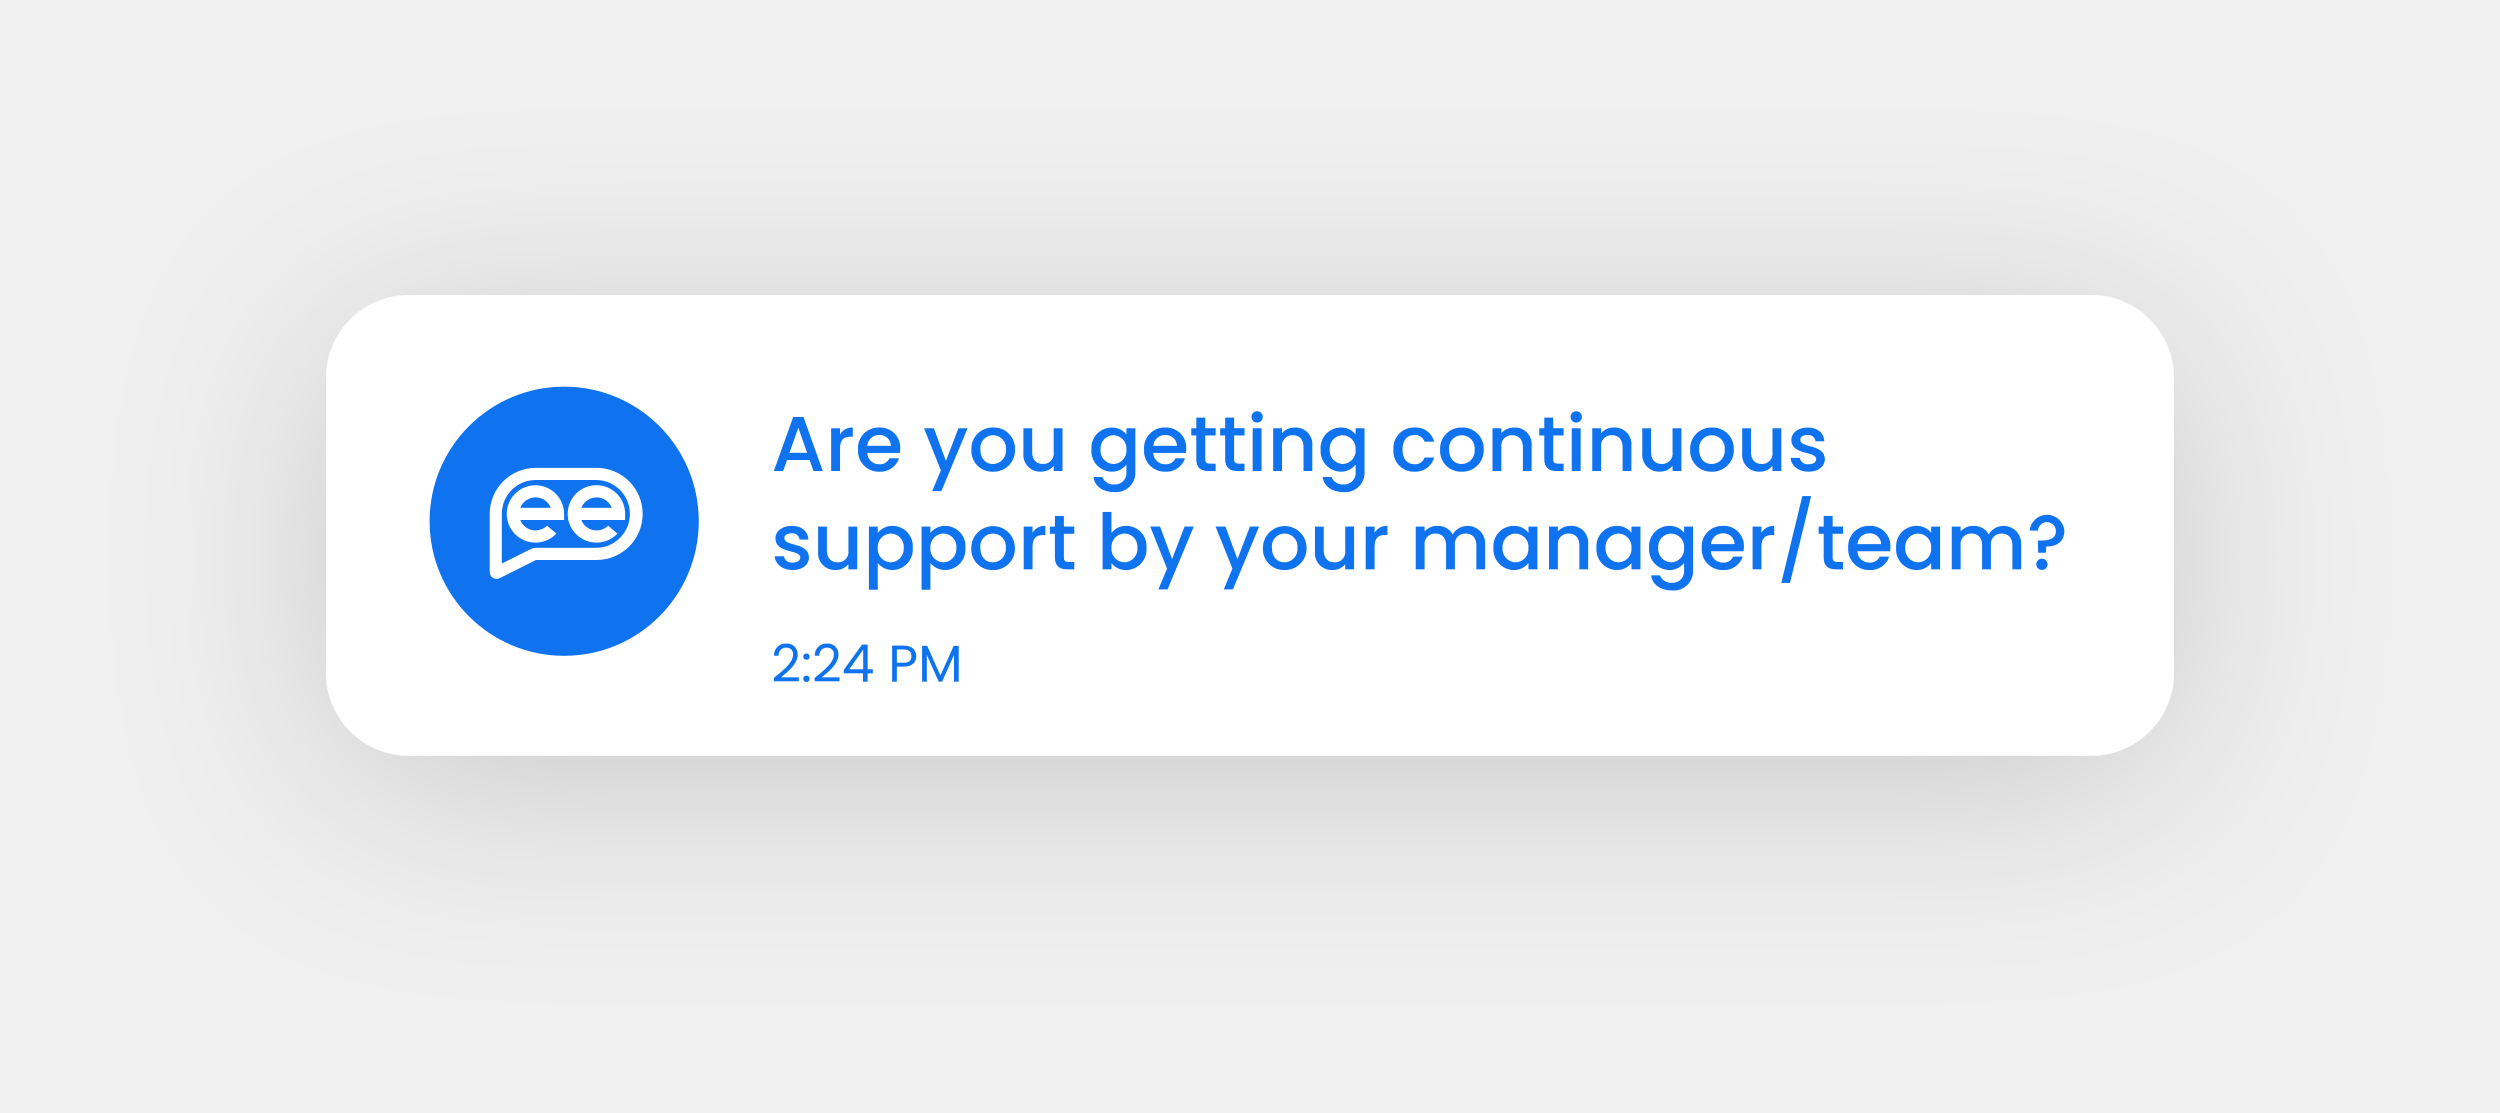
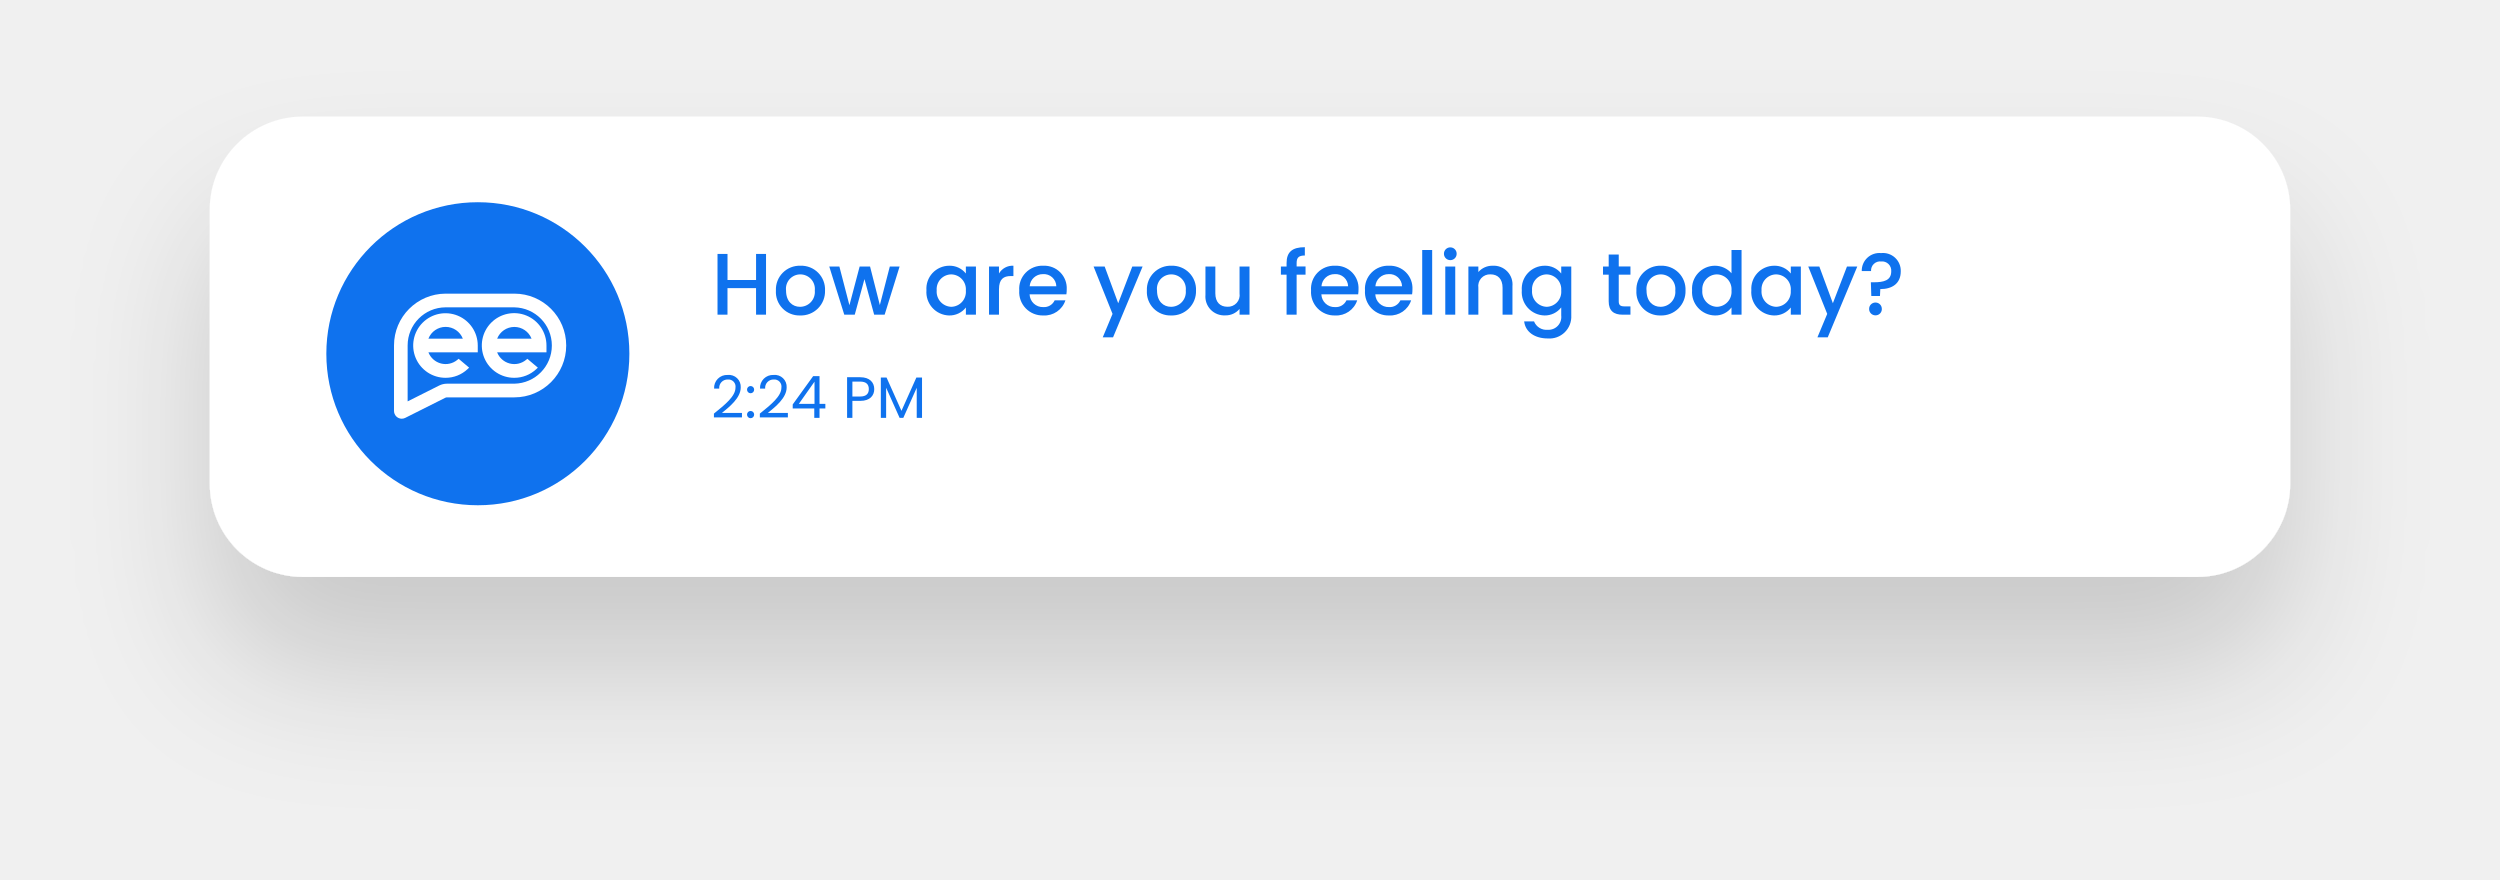
- <svg xmlns="http://www.w3.org/2000/svg" width="483" height="215" viewBox="0 0 483 215">
+ <svg xmlns="http://www.w3.org/2000/svg" width="429" height="151" viewBox="0 0 429 151">
  <defs>
-     <filter id="a" x="0" y="0" width="483" height="215" filterUnits="userSpaceOnUse">
-       <feOffset dy="6" input="SourceAlpha" />
-       <feGaussianBlur stdDeviation="21" result="b" />
+     <filter id="a" x="0" y="0" width="429" height="151" filterUnits="userSpaceOnUse">
+       <feOffset dy="16" input="SourceAlpha" />
+       <feGaussianBlur stdDeviation="12" result="b" />
      <feFlood flood-opacity="0.161" />
      <feComposite operator="in" in2="b" />
      <feComposite in="SourceGraphic" />
    </filter>
  </defs>
-   <g transform="translate(63.357 -13.638)">
-     <g transform="matrix(1, 0, 0, 1, -63.36, 13.64)" filter="url(#a)">
-       <rect width="357" height="89" rx="16" transform="translate(63 57)" fill="#fff" />
+   <g transform="translate(36.357 -53.639)">
+     <g transform="matrix(1, 0, 0, 1, -36.36, 53.64)" filter="url(#a)">
+       <rect width="357" height="79" rx="16" transform="translate(36 20)" fill="#fff" />
    </g>
-     <path d="M8.16,0h1.8L6.225-10.44H4.245L.51,0H2.3l.75-2.13H7.41ZM6.93-3.525H3.525L5.235-8.37Zm6.36-.825c0-1.755.78-2.28,2.04-2.28h.435V-8.4A2.692,2.692,0,0,0,13.29-7.065v-1.2H11.58V0h1.71Zm7.53-2.61a2.146,2.146,0,0,1,2.31,2.085H18.555A2.251,2.251,0,0,1,20.82-6.96Zm3.87,4.5H22.845A2,2,0,0,1,20.9-1.3a2.274,2.274,0,0,1-2.355-2.19h6.315a5.275,5.275,0,0,0,.06-.84A3.854,3.854,0,0,0,20.9-8.4,3.958,3.958,0,0,0,16.77-4.14,4.01,4.01,0,0,0,20.9.135,3.777,3.777,0,0,0,24.69-2.46Zm9.06.5-2.325-6.3H29.52l3.255,8.13L31.1,3.885h1.77l5.07-12.15h-1.77ZM47.1-4.14A4.076,4.076,0,0,0,42.885-8.4,4.076,4.076,0,0,0,38.67-4.14,4.03,4.03,0,0,0,42.81.135,4.14,4.14,0,0,0,47.1-4.14Zm-6.69,0a2.462,2.462,0,0,1,2.445-2.775,2.5,2.5,0,0,1,2.49,2.775A2.546,2.546,0,0,1,42.81-1.35C41.52-1.35,40.41-2.265,40.41-4.14ZM56.28-8.265H54.57V-3.66a2,2,0,0,1-2.085,2.3c-1.245,0-2.07-.78-2.07-2.3V-8.265H48.72V-3.4A3.23,3.23,0,0,0,52.125.12,3.076,3.076,0,0,0,54.57-.99V0h1.71Zm5.58,4.1A4,4,0,0,0,65.76.135a3.548,3.548,0,0,0,2.865-1.38V.135a2.2,2.2,0,0,1-2.31,2.46,2.3,2.3,0,0,1-2.355-1.44H62.265c.21,1.83,1.845,2.925,4.05,2.925A3.748,3.748,0,0,0,70.35.135v-8.4H68.625v1.2A3.5,3.5,0,0,0,65.76-8.4,3.934,3.934,0,0,0,61.86-4.17Zm6.765.03a2.568,2.568,0,0,1-2.5,2.79,2.6,2.6,0,0,1-2.505-2.82A2.536,2.536,0,0,1,66.12-6.915,2.563,2.563,0,0,1,68.625-4.14ZM76.08-6.96a2.146,2.146,0,0,1,2.31,2.085H73.815A2.251,2.251,0,0,1,76.08-6.96Zm3.87,4.5H78.1A2,2,0,0,1,76.155-1.3,2.274,2.274,0,0,1,73.8-3.495h6.315a5.275,5.275,0,0,0,.06-.84A3.854,3.854,0,0,0,76.155-8.4,3.958,3.958,0,0,0,72.03-4.14,4.01,4.01,0,0,0,76.155.135,3.777,3.777,0,0,0,79.95-2.46Zm2.175.165c0,1.68.915,2.3,2.385,2.3h1.35V-1.425H84.81c-.72,0-.96-.255-.96-.87V-6.87h2.01v-1.4H83.85V-10.32H82.125v2.055H81.15v1.4h.975Zm5.58,0c0,1.68.915,2.3,2.385,2.3h1.35V-1.425H90.39c-.72,0-.96-.255-.96-.87V-6.87h2.01v-1.4H89.43V-10.32H87.7v2.055H86.73v1.4H87.7ZM93.015,0h1.71V-8.265h-1.71Zm.87-9.36a1.079,1.079,0,0,0,1.08-1.095,1.079,1.079,0,0,0-1.08-1.095,1.082,1.082,0,0,0-1.1,1.095A1.082,1.082,0,0,0,93.885-9.36ZM102.84,0h1.695V-4.875a3.219,3.219,0,0,0-3.39-3.525,3.18,3.18,0,0,0-2.46,1.08v-.945h-1.71V0h1.71V-4.62a2,2,0,0,1,2.085-2.3c1.245,0,2.07.78,2.07,2.3Zm3.3-4.17a4,4,0,0,0,3.9,4.305,3.548,3.548,0,0,0,2.865-1.38V.135a2.2,2.2,0,0,1-2.31,2.46,2.3,2.3,0,0,1-2.355-1.44h-1.695c.21,1.83,1.845,2.925,4.05,2.925A3.748,3.748,0,0,0,114.63.135v-8.4H112.9v1.2A3.5,3.5,0,0,0,110.04-8.4,3.934,3.934,0,0,0,106.14-4.17Zm6.765.03a2.568,2.568,0,0,1-2.5,2.79,2.6,2.6,0,0,1-2.505-2.82A2.536,2.536,0,0,1,110.4-6.915,2.563,2.563,0,0,1,112.9-4.14Zm7.305,0A3.953,3.953,0,0,0,124.26.135a3.712,3.712,0,0,0,3.81-2.745h-1.845a1.888,1.888,0,0,1-1.965,1.3c-1.38,0-2.3-1.02-2.3-2.835s.915-2.82,2.3-2.82a1.931,1.931,0,0,1,1.965,1.3h1.845A3.6,3.6,0,0,0,124.26-8.4,3.948,3.948,0,0,0,120.21-4.14Zm17.445,0A4.076,4.076,0,0,0,133.44-8.4a4.076,4.076,0,0,0-4.215,4.26,4.03,4.03,0,0,0,4.14,4.275A4.14,4.14,0,0,0,137.655-4.14Zm-6.69,0a2.462,2.462,0,0,1,2.445-2.775A2.5,2.5,0,0,1,135.9-4.14a2.546,2.546,0,0,1-2.535,2.79C132.075-1.35,130.965-2.265,130.965-4.14ZM145.215,0h1.695V-4.875A3.219,3.219,0,0,0,143.52-8.4a3.18,3.18,0,0,0-2.46,1.08v-.945h-1.71V0h1.71V-4.62a2,2,0,0,1,2.085-2.3c1.245,0,2.07.78,2.07,2.3Zm4.14-2.3c0,1.68.915,2.3,2.385,2.3h1.35V-1.425h-1.05c-.72,0-.96-.255-.96-.87V-6.87h2.01v-1.4h-2.01V-10.32h-1.725v2.055h-.975v1.4h.975Zm5.31,2.3h1.71V-8.265h-1.71Zm.87-9.36a1.079,1.079,0,0,0,1.08-1.095,1.079,1.079,0,0,0-1.08-1.095,1.082,1.082,0,0,0-1.1,1.095A1.082,1.082,0,0,0,155.535-9.36ZM164.49,0h1.695V-4.875a3.219,3.219,0,0,0-3.39-3.525,3.18,3.18,0,0,0-2.46,1.08v-.945h-1.71V0h1.71V-4.62a2,2,0,0,1,2.085-2.3c1.245,0,2.07.78,2.07,2.3Zm11.355-8.265h-1.71V-3.66a2,2,0,0,1-2.085,2.3c-1.245,0-2.07-.78-2.07-2.3V-8.265h-1.695V-3.4A3.23,3.23,0,0,0,171.69.12a3.076,3.076,0,0,0,2.445-1.11V0h1.71ZM185.97-4.14a4.076,4.076,0,0,0-4.215-4.26,4.076,4.076,0,0,0-4.215,4.26A4.03,4.03,0,0,0,181.68.135,4.14,4.14,0,0,0,185.97-4.14Zm-6.69,0a2.462,2.462,0,0,1,2.445-2.775,2.5,2.5,0,0,1,2.49,2.775,2.546,2.546,0,0,1-2.535,2.79C180.39-1.35,179.28-2.265,179.28-4.14Zm15.87-4.125h-1.71V-3.66a2,2,0,0,1-2.085,2.3c-1.245,0-2.07-.78-2.07-2.3V-8.265H187.59V-3.4a3.23,3.23,0,0,0,3.4,3.525A3.076,3.076,0,0,0,193.44-.99V0h1.71Zm8.415,5.955c-.09-2.985-4.755-2.055-4.755-3.72,0-.555.48-.93,1.395-.93a1.367,1.367,0,0,1,1.545,1.215h1.71c-.09-1.65-1.32-2.655-3.195-2.655-1.95,0-3.18,1.065-3.18,2.385,0,3.03,4.8,2.1,4.8,3.72,0,.57-.525.99-1.515.99a1.508,1.508,0,0,1-1.65-1.23h-1.77c.075,1.5,1.47,2.67,3.45,2.67C202.35.135,203.565-.915,203.565-2.31ZM7.29,16.69C7.2,13.7,2.535,14.635,2.535,12.97c0-.555.48-.93,1.395-.93a1.367,1.367,0,0,1,1.545,1.215h1.71C7.095,11.6,5.865,10.6,3.99,10.6,2.04,10.6.81,11.665.81,12.985c0,3.03,4.8,2.1,4.8,3.72,0,.57-.525.99-1.515.99a1.508,1.508,0,0,1-1.65-1.23H.675c.075,1.5,1.47,2.67,3.45,2.67C6.075,19.135,7.29,18.085,7.29,16.69Zm9.33-5.955H14.91V15.34a2,2,0,0,1-2.085,2.3c-1.245,0-2.07-.78-2.07-2.3V10.735H9.06V15.6a3.23,3.23,0,0,0,3.4,3.525,3.076,3.076,0,0,0,2.445-1.11V19h1.71Zm3.96,1.215V10.735H18.87v12.2h1.71V17.8a3.737,3.737,0,0,0,2.88,1.335,3.989,3.989,0,0,0,3.885-4.305A3.923,3.923,0,0,0,23.46,10.6,3.606,3.606,0,0,0,20.58,11.95ZM25.6,14.83a2.606,2.606,0,0,1-2.52,2.82,2.576,2.576,0,0,1-2.5-2.79,2.572,2.572,0,0,1,2.5-2.775A2.538,2.538,0,0,1,25.6,14.83Zm5.145-2.88V10.735H29.04v12.2h1.71V17.8a3.737,3.737,0,0,0,2.88,1.335,3.989,3.989,0,0,0,3.885-4.305A3.923,3.923,0,0,0,33.63,10.6,3.606,3.606,0,0,0,30.75,11.95Zm5.025,2.88a2.606,2.606,0,0,1-2.52,2.82,2.576,2.576,0,0,1-2.505-2.79,2.572,2.572,0,0,1,2.505-2.775A2.538,2.538,0,0,1,35.775,14.83Zm11.31.03a4.215,4.215,0,1,0-8.43,0,4.03,4.03,0,0,0,4.14,4.275A4.14,4.14,0,0,0,47.085,14.86Zm-6.69,0a2.462,2.462,0,0,1,2.445-2.775,2.5,2.5,0,0,1,2.49,2.775,2.546,2.546,0,0,1-2.535,2.79C41.5,17.65,40.4,16.735,40.4,14.86Zm10.095-.21c0-1.755.78-2.28,2.04-2.28h.435V10.6a2.692,2.692,0,0,0-2.475,1.335v-1.2H48.78V19h1.71ZM54.81,16.7c0,1.68.915,2.3,2.385,2.3h1.35V17.575H57.5c-.72,0-.96-.255-.96-.87V12.13h2.01v-1.4h-2.01V8.68H54.81v2.055h-.975v1.4h.975Zm10.92-4.74V7.9H64.02V19h1.71V17.8a3.513,3.513,0,0,0,2.88,1.335A3.989,3.989,0,0,0,72.5,14.83,3.914,3.914,0,0,0,68.61,10.6,3.533,3.533,0,0,0,65.73,11.965Zm5.025,2.865a2.606,2.606,0,0,1-2.52,2.82,2.576,2.576,0,0,1-2.5-2.79,2.572,2.572,0,0,1,2.5-2.775A2.538,2.538,0,0,1,70.755,14.83Zm6.69,2.2-2.325-6.3h-1.9l3.255,8.13-1.68,4.02h1.77l5.07-12.15H79.86Zm12.63,0-2.325-6.3h-1.9l3.255,8.13-1.68,4.02h1.77l5.07-12.15H92.49Zm13.35-2.175a4.215,4.215,0,1,0-8.43,0,4.03,4.03,0,0,0,4.14,4.275A4.14,4.14,0,0,0,103.425,14.86Zm-6.69,0a2.462,2.462,0,0,1,2.445-2.775,2.5,2.5,0,0,1,2.49,2.775,2.546,2.546,0,0,1-2.535,2.79C97.845,17.65,96.735,16.735,96.735,14.86Zm15.87-4.125H110.9V15.34a2,2,0,0,1-2.085,2.3c-1.245,0-2.07-.78-2.07-2.3V10.735h-1.695V15.6a3.23,3.23,0,0,0,3.4,3.525,3.076,3.076,0,0,0,2.445-1.11V19h1.71Zm3.96,3.915c0-1.755.78-2.28,2.04-2.28h.435V10.6a2.692,2.692,0,0,0-2.475,1.335v-1.2h-1.71V19h1.71ZM136.23,19h1.7V14.125a3.388,3.388,0,0,0-6.285-1.89,3.188,3.188,0,0,0-2.97-1.635,3.148,3.148,0,0,0-2.445,1.08v-.945h-1.71V19h1.71V14.38a2,2,0,0,1,2.085-2.3c1.245,0,2.07.78,2.07,2.3V19h1.695V14.38a2,2,0,0,1,2.085-2.3c1.245,0,2.07.78,2.07,2.3Zm3.3-4.17a4,4,0,0,0,3.87,4.305,3.557,3.557,0,0,0,2.9-1.365V19h1.725V10.735H146.3v1.2A3.518,3.518,0,0,0,143.43,10.6,3.934,3.934,0,0,0,139.53,14.83Zm6.765.03a2.568,2.568,0,0,1-2.505,2.79,2.6,2.6,0,0,1-2.505-2.82,2.536,2.536,0,0,1,2.505-2.745A2.563,2.563,0,0,1,146.3,14.86Zm9.84,4.14h1.695V14.125a3.219,3.219,0,0,0-3.39-3.525,3.18,3.18,0,0,0-2.46,1.08v-.945h-1.71V19h1.71V14.38a2,2,0,0,1,2.085-2.3c1.245,0,2.07.78,2.07,2.3Zm3.3-4.17a4,4,0,0,0,3.87,4.305,3.557,3.557,0,0,0,2.9-1.365V19h1.725V10.735H166.2v1.2a3.518,3.518,0,0,0-2.865-1.335A3.934,3.934,0,0,0,159.435,14.83Zm6.765.03a2.568,2.568,0,0,1-2.505,2.79,2.6,2.6,0,0,1-2.505-2.82,2.536,2.536,0,0,1,2.505-2.745A2.563,2.563,0,0,1,166.2,14.86Zm3.4-.03a4,4,0,0,0,3.9,4.305,3.548,3.548,0,0,0,2.865-1.38v1.38a2.2,2.2,0,0,1-2.31,2.46,2.3,2.3,0,0,1-2.355-1.44H170.01c.21,1.83,1.845,2.925,4.05,2.925a3.748,3.748,0,0,0,4.035-3.945v-8.4H176.37v1.2a3.5,3.5,0,0,0-2.865-1.335A3.934,3.934,0,0,0,169.6,14.83Zm6.765.03a2.568,2.568,0,0,1-2.505,2.79,2.6,2.6,0,0,1-2.505-2.82,2.536,2.536,0,0,1,2.505-2.745A2.563,2.563,0,0,1,176.37,14.86Zm7.455-2.82a2.146,2.146,0,0,1,2.31,2.085H181.56A2.251,2.251,0,0,1,183.825,12.04Zm3.87,4.5H185.85a2,2,0,0,1-1.95,1.155,2.274,2.274,0,0,1-2.355-2.19h6.315a5.275,5.275,0,0,0,.06-.84A3.854,3.854,0,0,0,183.9,10.6a3.958,3.958,0,0,0-4.125,4.26,4.01,4.01,0,0,0,4.125,4.275A3.777,3.777,0,0,0,187.7,16.54Zm3.615-1.89c0-1.755.78-2.28,2.04-2.28h.435V10.6a2.692,2.692,0,0,0-2.475,1.335v-1.2H189.6V19h1.71Zm3.84,6.975h1.68L200.91,4.84h-1.7Zm8.19-4.92c0,1.68.915,2.3,2.385,2.3h1.35V17.575h-1.05c-.72,0-.96-.255-.96-.87V12.13h2.01v-1.4h-2.01V8.68H203.34v2.055h-.975v1.4h.975Zm8.79-4.665a2.146,2.146,0,0,1,2.31,2.085h-4.575A2.251,2.251,0,0,1,212.13,12.04Zm3.87,4.5h-1.845a2,2,0,0,1-1.95,1.155,2.274,2.274,0,0,1-2.355-2.19h6.315a5.275,5.275,0,0,0,.06-.84A3.854,3.854,0,0,0,212.2,10.6a3.958,3.958,0,0,0-4.125,4.26,4.01,4.01,0,0,0,4.125,4.275A3.777,3.777,0,0,0,216,16.54Zm1.335-1.71a4,4,0,0,0,3.87,4.305,3.557,3.557,0,0,0,2.9-1.365V19h1.725V10.735H224.1v1.2a3.518,3.518,0,0,0-2.865-1.335A3.934,3.934,0,0,0,217.335,14.83Zm6.765.03a2.568,2.568,0,0,1-2.505,2.79,2.6,2.6,0,0,1-2.505-2.82,2.536,2.536,0,0,1,2.505-2.745A2.563,2.563,0,0,1,224.1,14.86ZM239.79,19h1.7V14.125a3.388,3.388,0,0,0-6.285-1.89,3.188,3.188,0,0,0-2.97-1.635,3.148,3.148,0,0,0-2.445,1.08v-.945h-1.71V19h1.71V14.38a2,2,0,0,1,2.085-2.3c1.245,0,2.07.78,2.07,2.3V19h1.695V14.38a2,2,0,0,1,2.085-2.3c1.245,0,2.07.78,2.07,2.3Zm3.345-7.485h1.6a1.734,1.734,0,0,1,3.465.045c0,1.575-1.3,1.875-3,1.875h-.495l.075,2.355h1.485l.06-1.185c2.01,0,3.51-.93,3.51-3.045a3.362,3.362,0,0,0-6.7-.045Zm3.45,6.5a1.088,1.088,0,1,0-1.08,1.095A1.079,1.079,0,0,0,246.585,18.01Z" transform="translate(85.644 104.638)" fill="#0f72ee" />
+     <path d="M7.74,0H9.45V-10.425H7.74v4.47h-4.9v-4.47H1.125V0h1.71V-4.56h4.9ZM19.575-4.14A4.076,4.076,0,0,0,15.36-8.4a4.076,4.076,0,0,0-4.215,4.26A4.03,4.03,0,0,0,15.285.135,4.14,4.14,0,0,0,19.575-4.14Zm-6.69,0A2.462,2.462,0,0,1,15.33-6.915,2.5,2.5,0,0,1,17.82-4.14a2.546,2.546,0,0,1-2.535,2.79C13.995-1.35,12.885-2.265,12.885-4.14ZM22.875,0h1.8L26.34-6.105,28.005,0h1.8L32.37-8.265H30.69L28.98-1.65,27.3-8.265H25.515L23.76-1.62,22.035-8.265H20.3Zm14.1-4.17A4,4,0,0,0,40.845.135a3.557,3.557,0,0,0,2.9-1.365V0h1.725V-8.265H43.74v1.2A3.518,3.518,0,0,0,40.875-8.4,3.934,3.934,0,0,0,36.975-4.17Zm6.765.03a2.568,2.568,0,0,1-2.505,2.79,2.6,2.6,0,0,1-2.5-2.82,2.536,2.536,0,0,1,2.5-2.745A2.563,2.563,0,0,1,43.74-4.14Zm5.685-.21c0-1.755.78-2.28,2.04-2.28H51.9V-8.4a2.692,2.692,0,0,0-2.475,1.335v-1.2h-1.71V0h1.71Zm7.53-2.61a2.146,2.146,0,0,1,2.31,2.085H54.69A2.251,2.251,0,0,1,56.955-6.96Zm3.87,4.5H58.98A2,2,0,0,1,57.03-1.3a2.274,2.274,0,0,1-2.355-2.19H60.99a5.275,5.275,0,0,0,.06-.84A3.854,3.854,0,0,0,57.03-8.4,3.958,3.958,0,0,0,52.9-4.14,4.01,4.01,0,0,0,57.03.135,3.777,3.777,0,0,0,60.825-2.46Zm9.06.5-2.325-6.3h-1.9L68.91-.135l-1.68,4.02H69l5.07-12.15H72.3ZM83.235-4.14A4.076,4.076,0,0,0,79.02-8.4a4.076,4.076,0,0,0-4.215,4.26A4.03,4.03,0,0,0,78.945.135,4.14,4.14,0,0,0,83.235-4.14Zm-6.69,0A2.462,2.462,0,0,1,78.99-6.915,2.5,2.5,0,0,1,81.48-4.14a2.546,2.546,0,0,1-2.535,2.79C77.655-1.35,76.545-2.265,76.545-4.14Zm15.87-4.125h-1.71V-3.66a2,2,0,0,1-2.085,2.3c-1.245,0-2.07-.78-2.07-2.3V-8.265H84.855V-3.4A3.23,3.23,0,0,0,88.26.12,3.076,3.076,0,0,0,90.705-.99V0h1.71ZM98.775,0H100.5V-6.87h1.53v-1.4H100.5V-8.85c0-.945.36-1.305,1.41-1.305V-11.58c-2.16,0-3.135.825-3.135,2.73v.585H97.8v1.4h.975Zm8.25-6.96a2.146,2.146,0,0,1,2.31,2.085H104.76A2.251,2.251,0,0,1,107.025-6.96Zm3.87,4.5H109.05A2,2,0,0,1,107.1-1.3a2.274,2.274,0,0,1-2.355-2.19h6.315a5.275,5.275,0,0,0,.06-.84A3.854,3.854,0,0,0,107.1-8.4a3.958,3.958,0,0,0-4.125,4.26A4.01,4.01,0,0,0,107.1.135,3.777,3.777,0,0,0,110.895-2.46Zm5.385-4.5a2.146,2.146,0,0,1,2.31,2.085h-4.575A2.251,2.251,0,0,1,116.28-6.96Zm3.87,4.5h-1.845a2,2,0,0,1-1.95,1.155A2.274,2.274,0,0,1,114-3.495h6.315a5.275,5.275,0,0,0,.06-.84,3.854,3.854,0,0,0-4.02-4.065,3.958,3.958,0,0,0-4.125,4.26A4.01,4.01,0,0,0,116.355.135,3.777,3.777,0,0,0,120.15-2.46Zm1.9,2.46h1.71V-11.1h-1.71Zm3.96,0h1.71V-8.265h-1.71Zm.87-9.36a1.079,1.079,0,0,0,1.08-1.095,1.079,1.079,0,0,0-1.08-1.095,1.082,1.082,0,0,0-1.1,1.095A1.082,1.082,0,0,0,126.885-9.36ZM135.84,0h1.695V-4.875a3.219,3.219,0,0,0-3.39-3.525,3.18,3.18,0,0,0-2.46,1.08v-.945h-1.71V0h1.71V-4.62a2,2,0,0,1,2.085-2.3c1.245,0,2.07.78,2.07,2.3Zm3.3-4.17a4,4,0,0,0,3.9,4.305,3.548,3.548,0,0,0,2.865-1.38V.135a2.2,2.2,0,0,1-2.31,2.46,2.3,2.3,0,0,1-2.355-1.44h-1.695c.21,1.83,1.845,2.925,4.05,2.925A3.748,3.748,0,0,0,147.63.135v-8.4h-1.725v1.2A3.5,3.5,0,0,0,143.04-8.4,3.934,3.934,0,0,0,139.14-4.17Zm6.765.03A2.568,2.568,0,0,1,143.4-1.35,2.6,2.6,0,0,1,140.9-4.17,2.536,2.536,0,0,1,143.4-6.915,2.563,2.563,0,0,1,145.905-4.14ZM154.05-2.3c0,1.68.915,2.3,2.385,2.3h1.35V-1.425h-1.05c-.72,0-.96-.255-.96-.87V-6.87h2.01v-1.4h-2.01V-10.32H154.05v2.055h-.975v1.4h.975ZM167.235-4.14A4.076,4.076,0,0,0,163.02-8.4a4.076,4.076,0,0,0-4.215,4.26,4.03,4.03,0,0,0,4.14,4.275A4.14,4.14,0,0,0,167.235-4.14Zm-6.69,0a2.462,2.462,0,0,1,2.445-2.775,2.5,2.5,0,0,1,2.49,2.775,2.546,2.546,0,0,1-2.535,2.79C161.655-1.35,160.545-2.265,160.545-4.14Zm7.815-.03a4,4,0,0,0,3.9,4.305,3.427,3.427,0,0,0,2.865-1.38V0h1.725V-11.1h-1.725v3.99a3.807,3.807,0,0,0-2.85-1.29A3.937,3.937,0,0,0,168.36-4.17Zm6.765.03a2.568,2.568,0,0,1-2.505,2.79,2.6,2.6,0,0,1-2.505-2.82,2.536,2.536,0,0,1,2.505-2.745A2.563,2.563,0,0,1,175.125-4.14Zm3.4-.03A4,4,0,0,0,182.4.135a3.557,3.557,0,0,0,2.9-1.365V0h1.725V-8.265H185.3v1.2A3.518,3.518,0,0,0,182.43-8.4,3.934,3.934,0,0,0,178.53-4.17Zm6.765.03a2.568,2.568,0,0,1-2.505,2.79,2.6,2.6,0,0,1-2.505-2.82,2.536,2.536,0,0,1,2.505-2.745A2.563,2.563,0,0,1,185.3-4.14Zm7.23,2.175-2.325-6.3h-1.9l3.255,8.13-1.68,4.02h1.77l5.07-12.15h-1.77Zm4.95-5.52h1.6a1.562,1.562,0,0,1,1.74-1.65,1.577,1.577,0,0,1,1.725,1.7c0,1.575-1.3,1.875-3,1.875h-.495l.075,2.355h1.485l.06-1.185c2.01,0,3.51-.93,3.51-3.045a3.052,3.052,0,0,0-3.375-3.135A3.03,3.03,0,0,0,197.475-7.485Zm3.45,6.5a1.079,1.079,0,0,0-1.08-1.1,1.082,1.082,0,0,0-1.1,1.1,1.082,1.082,0,0,0,1.1,1.1A1.079,1.079,0,0,0,200.925-.99Z" transform="translate(85.644 107.638)" fill="#0f72ee" />
    <g transform="translate(15.36 83.926)">
      <circle cx="26" cy="26" r="26" transform="translate(4.283 4.415)" fill="#0f72ee" />
      <g transform="translate(15.894 20.1)">
        <path d="M403.27,352.25a5.54,5.54,0,1,1,5.515-5.542v1.173h-8.468a3.168,3.168,0,0,0,4.971,1.285l.215-.179,1.8,1.52-.274.259A5.481,5.481,0,0,1,403.27,352.25Zm2.952-6.719a3.169,3.169,0,0,0-5.905,0Z" transform="translate(-394.412 -337.806)" fill="#fff" />
        <path d="M703.687,352.106a5.548,5.548,0,1,1,5.515-5.543v1.176h-8.466a3.168,3.168,0,0,0,4.971,1.285l.215-.179,1.8,1.519-.277.26A5.478,5.478,0,0,1,703.687,352.106Zm2.952-6.719a3.17,3.17,0,0,0-5.9,0Z" transform="translate(-683.038 -337.662)" fill="#fff" />
        <path d="M313.777,277.308a1.34,1.34,0,0,1-1.337-1.344V264.744a8.891,8.891,0,0,1,8.857-8.9H333.09a8.9,8.9,0,0,1,0,17.8H321.537a.664.664,0,0,0-.3.07l-6.86,3.444a1.321,1.321,0,0,1-.6.148Zm7.52-19.115a6.542,6.542,0,0,0-6.518,6.551v9.589l5.409-2.719a3.008,3.008,0,0,1,1.349-.319H333.09a6.551,6.551,0,0,0,0-13.1Z" transform="translate(-312.44 -255.842)" fill="#fff" />
      </g>
    </g>
-     <path d="M.51-.08H5.32V-.84H1.88C3.17-1.89,5.11-3.42,5.11-5.22A2.034,2.034,0,0,0,2.87-7.36,2.215,2.215,0,0,0,.54-5.02h.88A1.429,1.429,0,0,1,2.88-6.58a1.221,1.221,0,0,1,1.33,1.4c0,1.48-1.8,2.92-3.7,4.45Zm6.9-.48a.606.606,0,0,0-.6-.62.611.611,0,0,0-.62.62.611.611,0,0,0,.62.62A.606.606,0,0,0,7.41-.56Zm0-4.28a.606.606,0,0,0-.6-.62.611.611,0,0,0-.62.62.611.611,0,0,0,.62.62A.606.606,0,0,0,7.41-4.84ZM8.39-.08H13.2V-.84H9.76c1.29-1.05,3.23-2.58,3.23-4.38a2.034,2.034,0,0,0-2.24-2.14A2.215,2.215,0,0,0,8.42-5.02H9.3a1.429,1.429,0,0,1,1.46-1.56,1.221,1.221,0,0,1,1.33,1.4c0,1.48-1.8,2.92-3.7,4.45ZM17.73,0h.9V-1.61h1V-2.4h-1V-7.16H17.54L14.03-2.3v.69h3.7ZM15.08-2.4l2.69-3.81V-2.4Zm9.19-1.26V-6.22h1.34c1.04,0,1.48.48,1.48,1.29,0,.78-.44,1.27-1.48,1.27Zm3.75-1.27c0-1.14-.77-2.04-2.41-2.04H23.36V0h.91V-2.91h1.34C27.34-2.91,28.02-3.87,28.02-4.93ZM29.15,0h.91V-5.17L32.37,0h.64l2.3-5.16V0h.91V-6.92h-.97L32.69-1.2,30.13-6.92h-.98Z" transform="translate(85.643 145.341)" fill="#0f72ee" />
+     <path d="M.51-.08H5.32V-.84H1.88C3.17-1.89,5.11-3.42,5.11-5.22A2.034,2.034,0,0,0,2.87-7.36,2.215,2.215,0,0,0,.54-5.02h.88A1.429,1.429,0,0,1,2.88-6.58a1.221,1.221,0,0,1,1.33,1.4c0,1.48-1.8,2.92-3.7,4.45Zm6.9-.48a.606.606,0,0,0-.6-.62.611.611,0,0,0-.62.62.611.611,0,0,0,.62.62A.606.606,0,0,0,7.41-.56Zm0-4.28a.606.606,0,0,0-.6-.62.611.611,0,0,0-.62.62.611.611,0,0,0,.62.62A.606.606,0,0,0,7.41-4.84ZM8.39-.08H13.2V-.84H9.76c1.29-1.05,3.23-2.58,3.23-4.38a2.034,2.034,0,0,0-2.24-2.14A2.215,2.215,0,0,0,8.42-5.02H9.3a1.429,1.429,0,0,1,1.46-1.56,1.221,1.221,0,0,1,1.33,1.4c0,1.48-1.8,2.92-3.7,4.45ZM17.73,0h.9V-1.61h1V-2.4h-1V-7.16H17.54L14.03-2.3v.69h3.7ZM15.08-2.4l2.69-3.81V-2.4Zm9.19-1.26V-6.22h1.34c1.04,0,1.48.48,1.48,1.29,0,.78-.44,1.27-1.48,1.27Zm3.75-1.27c0-1.14-.77-2.04-2.41-2.04H23.36V0h.91V-2.91h1.34C27.34-2.91,28.02-3.87,28.02-4.93ZM29.15,0h.91V-5.17L32.37,0h.64l2.3-5.16V0h.91V-6.92h-.97L32.69-1.2,30.13-6.92h-.98Z" transform="translate(85.643 125.341)" fill="#0f72ee" />
  </g>
</svg>
